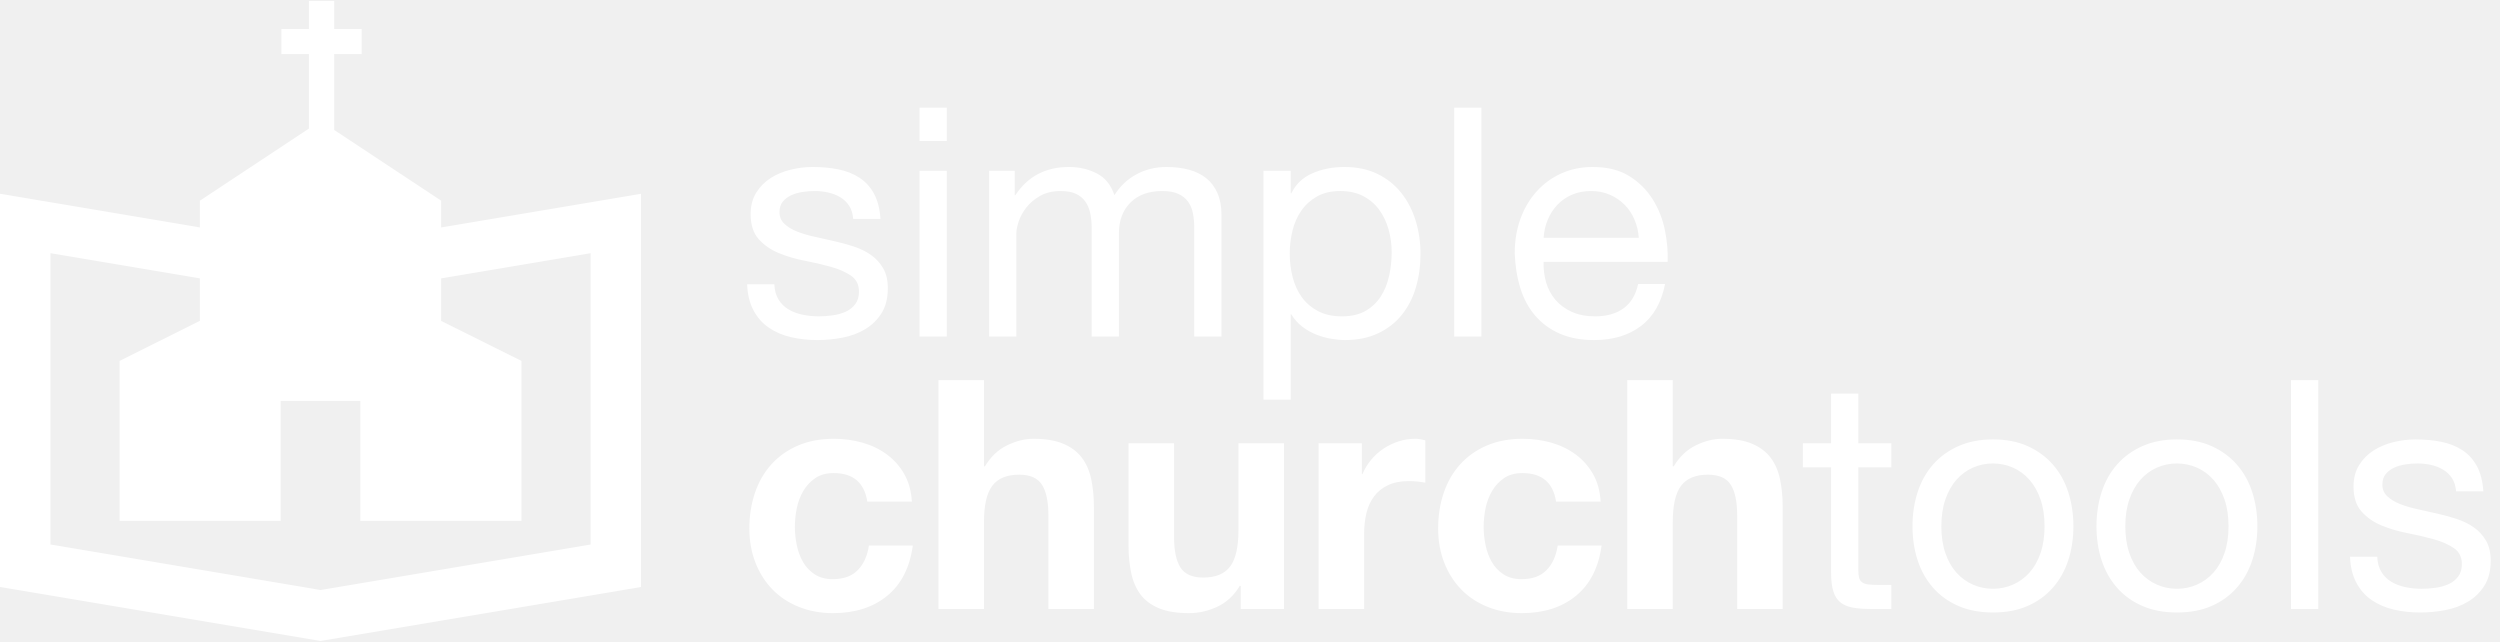
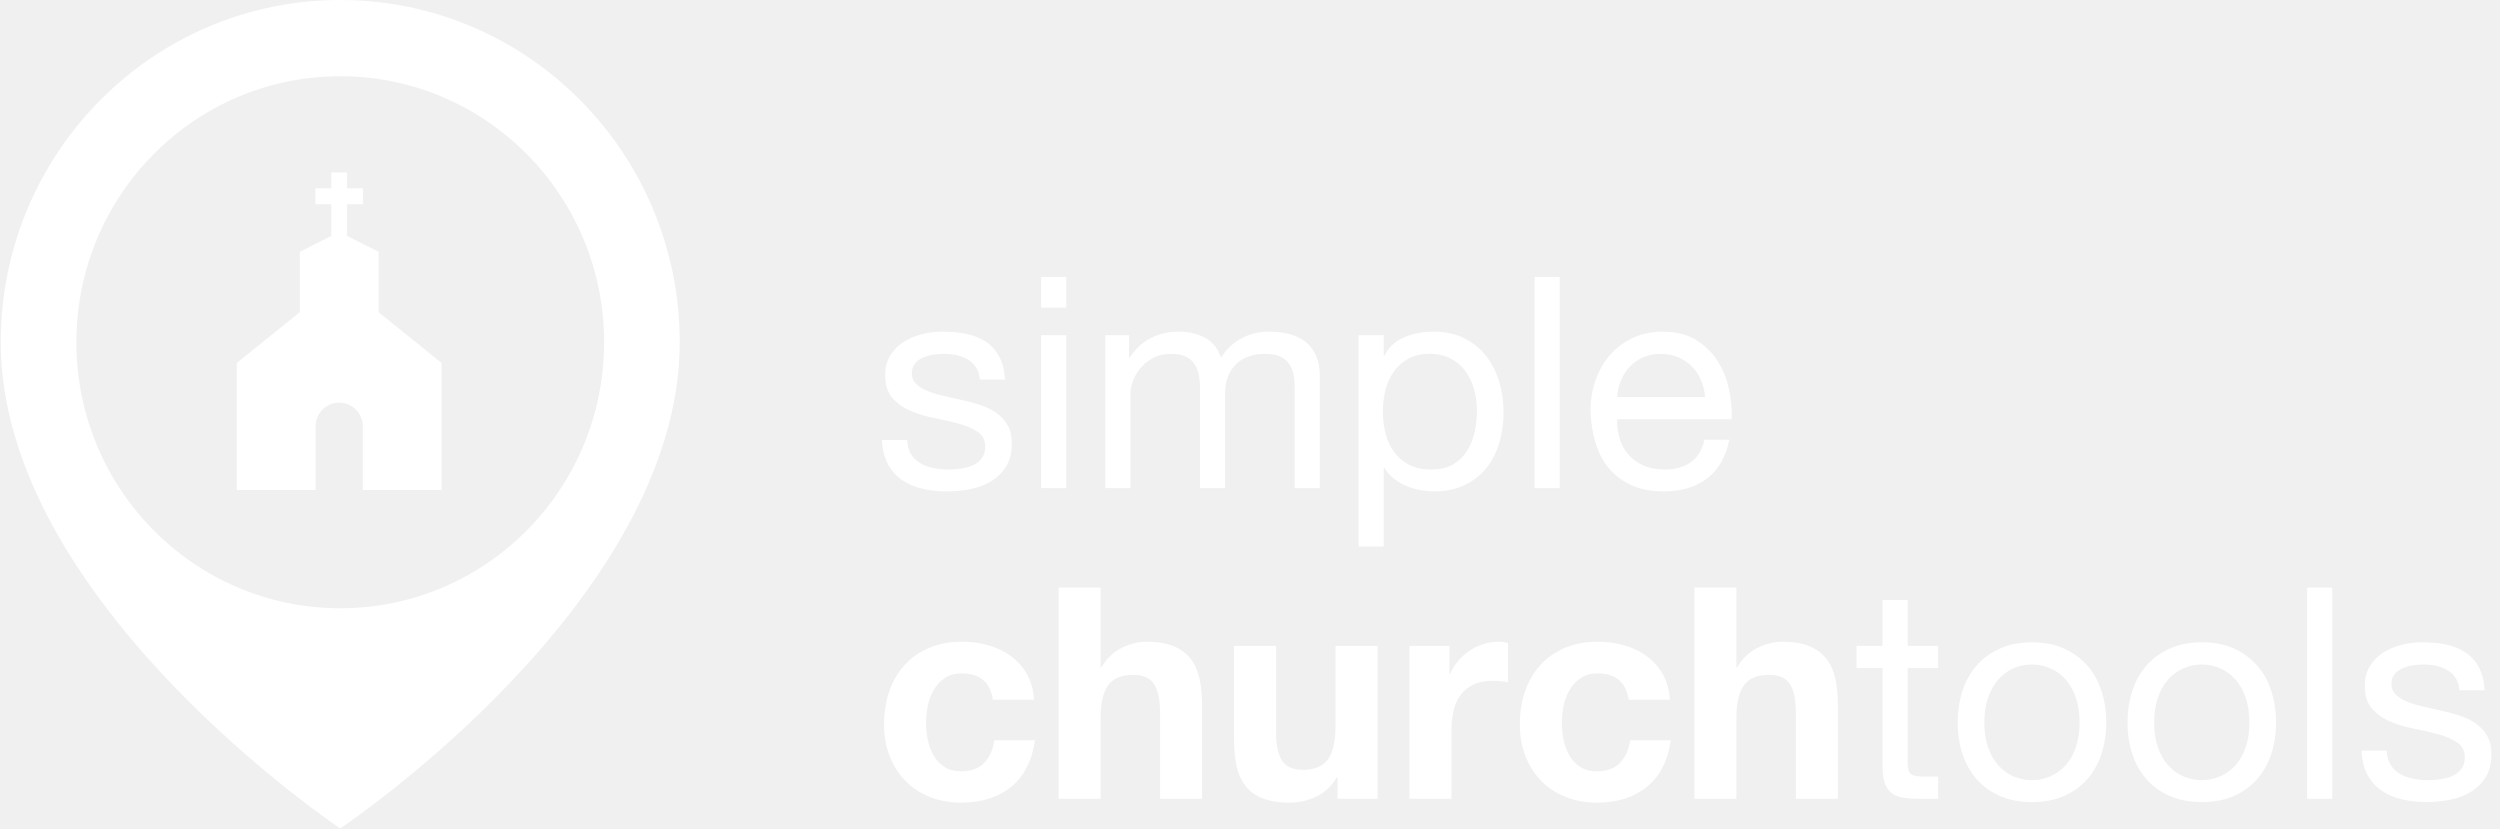
- <svg xmlns="http://www.w3.org/2000/svg" width="156px" height="40px" viewBox="0 0 156 40" version="1.1">
+ <svg xmlns="http://www.w3.org/2000/svg" width="169px" height="56px" viewBox="0 0 169 56" version="1.1">
  <defs />
  <g id="Page-1" stroke="none" stroke-width="1" fill="none" fill-rule="evenodd">
-     <g id="SimpleChurchTools" transform="translate(-270, -84)" fill="#FFFFFF">
-       <g id="logo" transform="translate(270, 84)">
-         <path d="M48.32,17.74 L46.62,17.74 C46.647,18.38 46.78,18.923 47.02,19.37 C47.26,19.817 47.58,20.177 47.98,20.45 C48.38,20.723 48.84,20.92 49.36,21.04 C49.88,21.16 50.427,21.22 51,21.22 C51.52,21.22 52.043,21.17 52.57,21.07 C53.097,20.97 53.57,20.793 53.99,20.54 C54.41,20.287 54.75,19.953 55.01,19.54 C55.27,19.127 55.4,18.607 55.4,17.98 C55.4,17.487 55.303,17.073 55.11,16.74 C54.917,16.407 54.663,16.13 54.35,15.91 C54.037,15.69 53.677,15.513 53.27,15.38 C52.863,15.247 52.447,15.133 52.02,15.04 C51.62,14.947 51.22,14.857 50.82,14.77 C50.42,14.683 50.06,14.577 49.74,14.45 C49.42,14.323 49.157,14.163 48.95,13.97 C48.743,13.777 48.64,13.533 48.64,13.24 C48.64,12.973 48.707,12.757 48.84,12.59 C48.973,12.423 49.147,12.29 49.36,12.19 C49.573,12.09 49.81,12.02 50.07,11.98 C50.33,11.94 50.587,11.92 50.84,11.92 C51.12,11.92 51.397,11.95 51.67,12.01 C51.943,12.07 52.193,12.167 52.42,12.3 C52.647,12.433 52.833,12.61 52.98,12.83 C53.127,13.05 53.213,13.327 53.24,13.66 L54.94,13.66 C54.9,13.033 54.767,12.51 54.54,12.09 C54.313,11.67 54.01,11.337 53.63,11.09 C53.25,10.843 52.813,10.67 52.32,10.57 C51.827,10.47 51.287,10.42 50.7,10.42 C50.247,10.42 49.79,10.477 49.33,10.59 C48.87,10.703 48.457,10.877 48.09,11.11 C47.723,11.343 47.423,11.647 47.19,12.02 C46.957,12.393 46.84,12.84 46.84,13.36 C46.84,14.027 47.007,14.547 47.34,14.92 C47.673,15.293 48.09,15.583 48.59,15.79 C49.09,15.997 49.633,16.157 50.22,16.27 C50.807,16.383 51.35,16.51 51.85,16.65 C52.35,16.79 52.767,16.973 53.1,17.2 C53.433,17.427 53.6,17.76 53.6,18.2 C53.6,18.52 53.52,18.783 53.36,18.99 C53.2,19.197 52.997,19.353 52.75,19.46 C52.503,19.567 52.233,19.64 51.94,19.68 C51.647,19.72 51.367,19.74 51.1,19.74 C50.753,19.74 50.417,19.707 50.09,19.64 C49.763,19.573 49.47,19.463 49.21,19.31 C48.95,19.157 48.74,18.95 48.58,18.69 C48.42,18.43 48.333,18.113 48.32,17.74 Z M59.08,8.8 L59.08,6.72 L57.38,6.72 L57.38,8.8 L59.08,8.8 Z M57.38,10.66 L57.38,21 L59.08,21 L59.08,10.66 L57.38,10.66 Z M61.72,10.66 L61.72,21 L63.42,21 L63.42,14.56 C63.42,14.36 63.47,14.11 63.57,13.81 C63.67,13.51 63.83,13.22 64.05,12.94 C64.27,12.66 64.557,12.42 64.91,12.22 C65.263,12.02 65.687,11.92 66.18,11.92 C66.567,11.92 66.883,11.977 67.13,12.09 C67.377,12.203 67.573,12.363 67.72,12.57 C67.867,12.777 67.97,13.02 68.03,13.3 C68.09,13.58 68.12,13.887 68.12,14.22 L68.12,21 L69.82,21 L69.82,14.56 C69.82,13.76 70.06,13.12 70.54,12.64 C71.02,12.16 71.68,11.92 72.52,11.92 C72.933,11.92 73.27,11.98 73.53,12.1 C73.79,12.22 73.993,12.383 74.14,12.59 C74.287,12.797 74.387,13.04 74.44,13.32 C74.493,13.6 74.52,13.9 74.52,14.22 L74.52,21 L76.22,21 L76.22,13.42 C76.22,12.887 76.137,12.43 75.97,12.05 C75.803,11.67 75.57,11.36 75.27,11.12 C74.97,10.88 74.61,10.703 74.19,10.59 C73.77,10.477 73.3,10.42 72.78,10.42 C72.1,10.42 71.477,10.573 70.91,10.88 C70.343,11.187 69.887,11.62 69.54,12.18 C69.327,11.54 68.96,11.087 68.44,10.82 C67.92,10.553 67.34,10.42 66.7,10.42 C65.247,10.42 64.133,11.007 63.36,12.18 L63.32,12.18 L63.32,10.66 L61.72,10.66 Z M78.84,10.66 L80.54,10.66 L80.54,12.06 L80.58,12.06 C80.86,11.487 81.3,11.07 81.9,10.81 C82.5,10.55 83.16,10.42 83.88,10.42 C84.68,10.42 85.377,10.567 85.97,10.86 C86.563,11.153 87.057,11.55 87.45,12.05 C87.843,12.55 88.14,13.127 88.34,13.78 C88.54,14.433 88.64,15.127 88.64,15.86 C88.64,16.593 88.543,17.287 88.35,17.94 C88.157,18.593 87.863,19.163 87.47,19.65 C87.077,20.137 86.583,20.52 85.99,20.8 C85.397,21.08 84.707,21.22 83.92,21.22 C83.667,21.22 83.383,21.193 83.07,21.14 C82.757,21.087 82.447,21 82.14,20.88 C81.833,20.76 81.543,20.597 81.27,20.39 C80.997,20.183 80.767,19.927 80.58,19.62 L80.54,19.62 L80.54,24.94 L78.84,24.94 L78.84,10.66 Z M86.84,15.74 C86.84,15.26 86.777,14.79 86.65,14.33 C86.523,13.87 86.33,13.46 86.07,13.1 C85.81,12.74 85.477,12.453 85.07,12.24 C84.663,12.027 84.187,11.92 83.64,11.92 C83.067,11.92 82.58,12.033 82.18,12.26 C81.78,12.487 81.453,12.783 81.2,13.15 C80.947,13.517 80.763,13.933 80.65,14.4 C80.537,14.867 80.48,15.34 80.48,15.82 C80.48,16.327 80.54,16.817 80.66,17.29 C80.78,17.763 80.97,18.18 81.23,18.54 C81.49,18.9 81.827,19.19 82.24,19.41 C82.653,19.63 83.153,19.74 83.74,19.74 C84.327,19.74 84.817,19.627 85.21,19.4 C85.603,19.173 85.92,18.873 86.16,18.5 C86.4,18.127 86.573,17.7 86.68,17.22 C86.787,16.74 86.84,16.247 86.84,15.74 Z M90.74,6.72 L90.74,21 L92.44,21 L92.44,6.72 L90.74,6.72 Z M102.26,14.84 C102.233,14.44 102.143,14.06 101.99,13.7 C101.837,13.34 101.63,13.03 101.37,12.77 C101.11,12.51 100.803,12.303 100.45,12.15 C100.097,11.997 99.707,11.92 99.28,11.92 C98.84,11.92 98.443,11.997 98.09,12.15 C97.737,12.303 97.433,12.513 97.18,12.78 C96.927,13.047 96.727,13.357 96.58,13.71 C96.433,14.063 96.347,14.44 96.32,14.84 L102.26,14.84 Z M103.9,17.72 C103.673,18.88 103.173,19.753 102.4,20.34 C101.627,20.927 100.653,21.22 99.48,21.22 C98.653,21.22 97.937,21.087 97.33,20.82 C96.723,20.553 96.213,20.18 95.8,19.7 C95.387,19.22 95.077,18.647 94.87,17.98 C94.663,17.313 94.547,16.587 94.52,15.8 C94.52,15.013 94.64,14.293 94.88,13.64 C95.12,12.987 95.457,12.42 95.89,11.94 C96.323,11.46 96.837,11.087 97.43,10.82 C98.023,10.553 98.673,10.42 99.38,10.42 C100.3,10.42 101.063,10.61 101.67,10.99 C102.277,11.37 102.763,11.853 103.13,12.44 C103.497,13.027 103.75,13.667 103.89,14.36 C104.03,15.053 104.087,15.713 104.06,16.34 L96.32,16.34 C96.307,16.793 96.36,17.223 96.48,17.63 C96.6,18.037 96.793,18.397 97.06,18.71 C97.327,19.023 97.667,19.273 98.08,19.46 C98.493,19.647 98.98,19.74 99.54,19.74 C100.26,19.74 100.85,19.573 101.31,19.24 C101.77,18.907 102.073,18.4 102.22,17.72 L103.9,17.72 Z M54.12,31.3 L56.9,31.3 C56.86,30.633 56.7,30.057 56.42,29.57 C56.14,29.083 55.777,28.677 55.33,28.35 C54.883,28.023 54.377,27.78 53.81,27.62 C53.243,27.46 52.653,27.38 52.04,27.38 C51.2,27.38 50.453,27.52 49.8,27.8 C49.147,28.08 48.593,28.47 48.14,28.97 C47.687,29.47 47.343,30.063 47.11,30.75 C46.877,31.437 46.76,32.18 46.76,32.98 C46.76,33.753 46.887,34.463 47.14,35.11 C47.393,35.757 47.747,36.313 48.2,36.78 C48.653,37.247 49.203,37.61 49.85,37.87 C50.497,38.13 51.207,38.26 51.98,38.26 C53.353,38.26 54.48,37.9 55.36,37.18 C56.24,36.46 56.773,35.413 56.96,34.04 L54.22,34.04 C54.127,34.68 53.897,35.19 53.53,35.57 C53.163,35.95 52.64,36.14 51.96,36.14 C51.52,36.14 51.147,36.04 50.84,35.84 C50.533,35.64 50.29,35.383 50.11,35.07 C49.93,34.757 49.8,34.407 49.72,34.02 C49.64,33.633 49.6,33.253 49.6,32.88 C49.6,32.493 49.64,32.103 49.72,31.71 C49.8,31.317 49.937,30.957 50.13,30.63 C50.323,30.303 50.573,30.037 50.88,29.83 C51.187,29.623 51.567,29.52 52.02,29.52 C53.233,29.52 53.933,30.113 54.12,31.3 Z M58.56,23.72 L58.56,38 L61.4,38 L61.4,32.58 C61.4,31.527 61.573,30.77 61.92,30.31 C62.267,29.85 62.827,29.62 63.6,29.62 C64.28,29.62 64.753,29.83 65.02,30.25 C65.287,30.67 65.42,31.307 65.42,32.16 L65.42,38 L68.26,38 L68.26,31.64 C68.26,31 68.203,30.417 68.09,29.89 C67.977,29.363 67.78,28.917 67.5,28.55 C67.22,28.183 66.837,27.897 66.35,27.69 C65.863,27.483 65.24,27.38 64.48,27.38 C63.947,27.38 63.4,27.517 62.84,27.79 C62.28,28.063 61.82,28.5 61.46,29.1 L61.4,29.1 L61.4,23.72 L58.56,23.72 Z M80.12,38 L80.12,27.66 L77.28,27.66 L77.28,33.08 C77.28,34.133 77.107,34.89 76.76,35.35 C76.413,35.81 75.853,36.04 75.08,36.04 C74.4,36.04 73.927,35.83 73.66,35.41 C73.393,34.99 73.26,34.353 73.26,33.5 L73.26,27.66 L70.42,27.66 L70.42,34.02 C70.42,34.66 70.477,35.243 70.59,35.77 C70.703,36.297 70.9,36.743 71.18,37.11 C71.46,37.477 71.843,37.76 72.33,37.96 C72.817,38.16 73.44,38.26 74.2,38.26 C74.8,38.26 75.387,38.127 75.96,37.86 C76.533,37.593 77,37.16 77.36,36.56 L77.42,36.56 L77.42,38 L80.12,38 Z M82.28,27.66 L82.28,38 L85.12,38 L85.12,33.34 C85.12,32.873 85.167,32.44 85.26,32.04 C85.353,31.64 85.51,31.29 85.73,30.99 C85.95,30.69 86.24,30.453 86.6,30.28 C86.96,30.107 87.4,30.02 87.92,30.02 C88.093,30.02 88.273,30.03 88.46,30.05 C88.647,30.07 88.807,30.093 88.94,30.12 L88.94,27.48 C88.713,27.413 88.507,27.38 88.32,27.38 C87.96,27.38 87.613,27.433 87.28,27.54 C86.947,27.647 86.633,27.797 86.34,27.99 C86.047,28.183 85.787,28.417 85.56,28.69 C85.333,28.963 85.153,29.26 85.02,29.58 L84.98,29.58 L84.98,27.66 L82.28,27.66 Z M97.1,31.3 L99.88,31.3 C99.84,30.633 99.68,30.057 99.4,29.57 C99.12,29.083 98.757,28.677 98.31,28.35 C97.863,28.023 97.357,27.78 96.79,27.62 C96.223,27.46 95.633,27.38 95.02,27.38 C94.18,27.38 93.433,27.52 92.78,27.8 C92.127,28.08 91.573,28.47 91.12,28.97 C90.667,29.47 90.323,30.063 90.09,30.75 C89.857,31.437 89.74,32.18 89.74,32.98 C89.74,33.753 89.867,34.463 90.12,35.11 C90.373,35.757 90.727,36.313 91.18,36.78 C91.633,37.247 92.183,37.61 92.83,37.87 C93.477,38.13 94.187,38.26 94.96,38.26 C96.333,38.26 97.46,37.9 98.34,37.18 C99.22,36.46 99.753,35.413 99.94,34.04 L97.2,34.04 C97.107,34.68 96.877,35.19 96.51,35.57 C96.143,35.95 95.62,36.14 94.94,36.14 C94.5,36.14 94.127,36.04 93.82,35.84 C93.513,35.64 93.27,35.383 93.09,35.07 C92.91,34.757 92.78,34.407 92.7,34.02 C92.62,33.633 92.58,33.253 92.58,32.88 C92.58,32.493 92.62,32.103 92.7,31.71 C92.78,31.317 92.917,30.957 93.11,30.63 C93.303,30.303 93.553,30.037 93.86,29.83 C94.167,29.623 94.547,29.52 95,29.52 C96.213,29.52 96.913,30.113 97.1,31.3 Z M101.54,23.72 L101.54,38 L104.38,38 L104.38,32.58 C104.38,31.527 104.553,30.77 104.9,30.31 C105.247,29.85 105.807,29.62 106.58,29.62 C107.26,29.62 107.733,29.83 108,30.25 C108.267,30.67 108.4,31.307 108.4,32.16 L108.4,38 L111.24,38 L111.24,31.64 C111.24,31 111.183,30.417 111.07,29.89 C110.957,29.363 110.76,28.917 110.48,28.55 C110.2,28.183 109.817,27.897 109.33,27.69 C108.843,27.483 108.22,27.38 107.46,27.38 C106.927,27.38 106.38,27.517 105.82,27.79 C105.26,28.063 104.8,28.5 104.44,29.1 L104.38,29.1 L104.38,23.72 L101.54,23.72 Z M115.96,27.66 L115.96,24.56 L114.26,24.56 L114.26,27.66 L112.5,27.66 L112.5,29.16 L114.26,29.16 L114.26,35.74 C114.26,36.22 114.307,36.607 114.4,36.9 C114.493,37.193 114.637,37.42 114.83,37.58 C115.023,37.74 115.277,37.85 115.59,37.91 C115.903,37.97 116.28,38 116.72,38 L118.02,38 L118.02,36.5 L117.24,36.5 C116.973,36.5 116.757,36.49 116.59,36.47 C116.423,36.45 116.293,36.407 116.2,36.34 C116.107,36.273 116.043,36.18 116.01,36.06 C115.977,35.94 115.96,35.78 115.96,35.58 L115.96,29.16 L118.02,29.16 L118.02,27.66 L115.96,27.66 Z M121.14,32.84 C121.14,33.467 121.223,34.023 121.39,34.51 C121.557,34.997 121.787,35.403 122.08,35.73 C122.373,36.057 122.717,36.307 123.11,36.48 C123.503,36.653 123.92,36.74 124.36,36.74 C124.8,36.74 125.217,36.653 125.61,36.48 C126.003,36.307 126.347,36.057 126.64,35.73 C126.933,35.403 127.163,34.997 127.33,34.51 C127.497,34.023 127.58,33.467 127.58,32.84 C127.58,32.213 127.497,31.657 127.33,31.17 C127.163,30.683 126.933,30.273 126.64,29.94 C126.347,29.607 126.003,29.353 125.61,29.18 C125.217,29.007 124.8,28.92 124.36,28.92 C123.92,28.92 123.503,29.007 123.11,29.18 C122.717,29.353 122.373,29.607 122.08,29.94 C121.787,30.273 121.557,30.683 121.39,31.17 C121.223,31.657 121.14,32.213 121.14,32.84 Z M119.34,32.84 C119.34,32.08 119.447,31.37 119.66,30.71 C119.873,30.05 120.193,29.477 120.62,28.99 C121.047,28.503 121.573,28.12 122.2,27.84 C122.827,27.56 123.547,27.42 124.36,27.42 C125.187,27.42 125.91,27.56 126.53,27.84 C127.15,28.12 127.673,28.503 128.1,28.99 C128.527,29.477 128.847,30.05 129.06,30.71 C129.273,31.37 129.38,32.08 129.38,32.84 C129.38,33.6 129.273,34.307 129.06,34.96 C128.847,35.613 128.527,36.183 128.1,36.67 C127.673,37.157 127.15,37.537 126.53,37.81 C125.91,38.083 125.187,38.22 124.36,38.22 C123.547,38.22 122.827,38.083 122.2,37.81 C121.573,37.537 121.047,37.157 120.62,36.67 C120.193,36.183 119.873,35.613 119.66,34.96 C119.447,34.307 119.34,33.6 119.34,32.84 Z M132.62,32.84 C132.62,33.467 132.703,34.023 132.87,34.51 C133.037,34.997 133.267,35.403 133.56,35.73 C133.853,36.057 134.197,36.307 134.59,36.48 C134.983,36.653 135.4,36.74 135.84,36.74 C136.28,36.74 136.697,36.653 137.09,36.48 C137.483,36.307 137.827,36.057 138.12,35.73 C138.413,35.403 138.643,34.997 138.81,34.51 C138.977,34.023 139.06,33.467 139.06,32.84 C139.06,32.213 138.977,31.657 138.81,31.17 C138.643,30.683 138.413,30.273 138.12,29.94 C137.827,29.607 137.483,29.353 137.09,29.18 C136.697,29.007 136.28,28.92 135.84,28.92 C135.4,28.92 134.983,29.007 134.59,29.18 C134.197,29.353 133.853,29.607 133.56,29.94 C133.267,30.273 133.037,30.683 132.87,31.17 C132.703,31.657 132.62,32.213 132.62,32.84 Z M130.82,32.84 C130.82,32.08 130.927,31.37 131.14,30.71 C131.353,30.05 131.673,29.477 132.1,28.99 C132.527,28.503 133.053,28.12 133.68,27.84 C134.307,27.56 135.027,27.42 135.84,27.42 C136.667,27.42 137.39,27.56 138.01,27.84 C138.63,28.12 139.153,28.503 139.58,28.99 C140.007,29.477 140.327,30.05 140.54,30.71 C140.753,31.37 140.86,32.08 140.86,32.84 C140.86,33.6 140.753,34.307 140.54,34.96 C140.327,35.613 140.007,36.183 139.58,36.67 C139.153,37.157 138.63,37.537 138.01,37.81 C137.39,38.083 136.667,38.22 135.84,38.22 C135.027,38.22 134.307,38.083 133.68,37.81 C133.053,37.537 132.527,37.157 132.1,36.67 C131.673,36.183 131.353,35.613 131.14,34.96 C130.927,34.307 130.82,33.6 130.82,32.84 Z M142.96,23.72 L142.96,38 L144.66,38 L144.66,23.72 L142.96,23.72 Z M148.34,34.74 L146.64,34.74 C146.667,35.38 146.8,35.923 147.04,36.37 C147.28,36.817 147.6,37.177 148,37.45 C148.4,37.723 148.86,37.92 149.38,38.04 C149.9,38.16 150.447,38.22 151.02,38.22 C151.54,38.22 152.063,38.17 152.59,38.07 C153.117,37.97 153.59,37.793 154.01,37.54 C154.43,37.287 154.77,36.953 155.03,36.54 C155.29,36.127 155.42,35.607 155.42,34.98 C155.42,34.487 155.323,34.073 155.13,33.74 C154.937,33.407 154.683,33.13 154.37,32.91 C154.057,32.69 153.697,32.513 153.29,32.38 C152.883,32.247 152.467,32.133 152.04,32.04 C151.64,31.947 151.24,31.857 150.84,31.77 C150.44,31.683 150.08,31.577 149.76,31.45 C149.44,31.323 149.177,31.163 148.97,30.97 C148.763,30.777 148.66,30.533 148.66,30.24 C148.66,29.973 148.727,29.757 148.86,29.59 C148.993,29.423 149.167,29.29 149.38,29.19 C149.593,29.09 149.83,29.02 150.09,28.98 C150.35,28.94 150.607,28.92 150.86,28.92 C151.14,28.92 151.417,28.95 151.69,29.01 C151.963,29.07 152.213,29.167 152.44,29.3 C152.667,29.433 152.853,29.61 153,29.83 C153.147,30.05 153.233,30.327 153.26,30.66 L154.96,30.66 C154.92,30.033 154.787,29.51 154.56,29.09 C154.333,28.67 154.03,28.337 153.65,28.09 C153.27,27.843 152.833,27.67 152.34,27.57 C151.847,27.47 151.307,27.42 150.72,27.42 C150.267,27.42 149.81,27.477 149.35,27.59 C148.89,27.703 148.477,27.877 148.11,28.11 C147.743,28.343 147.443,28.647 147.21,29.02 C146.977,29.393 146.86,29.84 146.86,30.36 C146.86,31.027 147.027,31.547 147.36,31.92 C147.693,32.293 148.11,32.583 148.61,32.79 C149.11,32.997 149.653,33.157 150.24,33.27 C150.827,33.383 151.37,33.51 151.87,33.65 C152.37,33.79 152.787,33.973 153.12,34.2 C153.453,34.427 153.62,34.76 153.62,35.2 C153.62,35.52 153.54,35.783 153.38,35.99 C153.22,36.197 153.017,36.353 152.77,36.46 C152.523,36.567 152.253,36.64 151.96,36.68 C151.667,36.72 151.387,36.74 151.12,36.74 C150.773,36.74 150.437,36.707 150.11,36.64 C149.783,36.573 149.49,36.463 149.23,36.31 C148.97,36.157 148.76,35.95 148.6,35.69 C148.44,35.43 148.353,35.113 148.34,34.74 Z" id="simple-churchtools" />
-         <path d="M27.528,14.192 L27.528,12.523 L20.852,8.108 L20.852,3.375 L22.57,3.375 L22.57,1.809 L20.852,1.809 L20.852,0.06 L19.279,0.06 L19.279,1.809 L17.561,1.809 L17.561,3.375 L19.279,3.375 L19.279,8.021 L12.472,12.523 L12.472,14.192 L0,12.092 L0,36.628 L20,39.995 L40,36.628 L40,12.092 L27.528,14.192 Z M36.852,33.978 L20,36.817 L3.148,33.978 L3.148,15.799 L12.472,17.37 L12.472,20.027 L12.459,20.027 L7.462,22.52 L7.462,32.504 L12.472,32.504 L17.515,32.504 L17.515,25.019 L22.485,25.019 L22.485,32.504 L27.528,32.504 L32.538,32.504 L32.538,22.52 L27.528,20.027 L27.528,17.369 L36.852,15.799 L36.852,33.978 Z" id="Bible_x5F_Church_1_" fill-rule="nonzero" />
+     <g id="White-Logos" transform="translate(-130, -25)" fill="#FFFFFF">
+       <g id="Tools-logo-white" transform="translate(130, 25)">
+         <g id="tools" fill-rule="nonzero">
+           <path d="M23,0 C10.325,0 0.051,10.359 0.051,23.136 C0.051,40.708 23,56 23,56 C23,56 45.949,40.708 45.949,23.136 C45.949,10.359 35.675,0 23,0 Z M23,41.119 C13.149,41.119 5.164,33.069 5.164,23.136 C5.164,13.205 13.149,5.154 23,5.154 C32.851,5.154 40.838,13.205 40.838,23.136 C40.838,33.069 32.851,41.119 23,41.119 Z" id="Shape" />
+           <path d="M25.592,17.022 L23.46,15.949 L23.46,13.803 L24.536,13.803 L24.536,12.729 L23.46,12.729 L23.46,11.656 L22.395,11.656 L22.395,12.729 L21.322,12.729 L21.322,13.803 L22.395,13.803 L22.395,15.949 L20.266,17.022 L20.266,21.101 L16.007,24.536 L16.007,33.122 L21.333,33.122 L21.333,28.829 C21.333,27.94 22.047,27.219 22.93,27.219 C23.812,27.219 24.526,27.94 24.526,28.829 L24.526,33.122 L29.848,33.122 L29.848,24.536 L25.592,21.104 L25.592,17.022 L25.592,17.022 Z" id="Shape" />
+         </g>
+         <path d="M61.32,29.74 L59.62,29.74 C59.647,30.38 59.78,30.923 60.02,31.37 C60.26,31.817 60.58,32.177 60.98,32.45 C61.38,32.723 61.84,32.92 62.36,33.04 C62.88,33.16 63.427,33.22 64,33.22 C64.52,33.22 65.043,33.17 65.57,33.07 C66.097,32.97 66.57,32.793 66.99,32.54 C67.41,32.287 67.75,31.953 68.01,31.54 C68.27,31.127 68.4,30.607 68.4,29.98 C68.4,29.487 68.303,29.073 68.11,28.74 C67.917,28.407 67.663,28.13 67.35,27.91 C67.037,27.69 66.677,27.513 66.27,27.38 C65.863,27.247 65.447,27.133 65.02,27.04 C64.62,26.947 64.22,26.857 63.82,26.77 C63.42,26.683 63.06,26.577 62.74,26.45 C62.42,26.323 62.157,26.163 61.95,25.97 C61.743,25.777 61.64,25.533 61.64,25.24 C61.64,24.973 61.707,24.757 61.84,24.59 C61.973,24.423 62.147,24.29 62.36,24.19 C62.573,24.09 62.81,24.02 63.07,23.98 C63.33,23.94 63.587,23.92 63.84,23.92 C64.12,23.92 64.397,23.95 64.67,24.01 C64.943,24.07 65.193,24.167 65.42,24.3 C65.647,24.433 65.833,24.61 65.98,24.83 C66.127,25.05 66.213,25.327 66.24,25.66 L67.94,25.66 C67.9,25.033 67.767,24.51 67.54,24.09 C67.313,23.67 67.01,23.337 66.63,23.09 C66.25,22.843 65.813,22.67 65.32,22.57 C64.827,22.47 64.287,22.42 63.7,22.42 C63.247,22.42 62.79,22.477 62.33,22.59 C61.87,22.703 61.457,22.877 61.09,23.11 C60.723,23.343 60.423,23.647 60.19,24.02 C59.957,24.393 59.84,24.84 59.84,25.36 C59.84,26.027 60.007,26.547 60.34,26.92 C60.673,27.293 61.09,27.583 61.59,27.79 C62.09,27.997 62.633,28.157 63.22,28.27 C63.807,28.383 64.35,28.51 64.85,28.65 C65.35,28.79 65.767,28.973 66.1,29.2 C66.433,29.427 66.6,29.76 66.6,30.2 C66.6,30.52 66.52,30.783 66.36,30.99 C66.2,31.197 65.997,31.353 65.75,31.46 C65.503,31.567 65.233,31.64 64.94,31.68 C64.647,31.72 64.367,31.74 64.1,31.74 C63.753,31.74 63.417,31.707 63.09,31.64 C62.763,31.573 62.47,31.463 62.21,31.31 C61.95,31.157 61.74,30.95 61.58,30.69 C61.42,30.43 61.333,30.113 61.32,29.74 Z M72.08,20.8 L72.08,18.72 L70.38,18.72 L70.38,20.8 L72.08,20.8 Z M70.38,22.66 L70.38,33 L72.08,33 L72.08,22.66 L70.38,22.66 Z M74.72,22.66 L74.72,33 L76.42,33 L76.42,26.56 C76.42,26.36 76.47,26.11 76.57,25.81 C76.67,25.51 76.83,25.22 77.05,24.94 C77.27,24.66 77.557,24.42 77.91,24.22 C78.263,24.02 78.687,23.92 79.18,23.92 C79.567,23.92 79.883,23.977 80.13,24.09 C80.377,24.203 80.573,24.363 80.72,24.57 C80.867,24.777 80.97,25.02 81.03,25.3 C81.09,25.58 81.12,25.887 81.12,26.22 L81.12,33 L82.82,33 L82.82,26.56 C82.82,25.76 83.06,25.12 83.54,24.64 C84.02,24.16 84.68,23.92 85.52,23.92 C85.933,23.92 86.27,23.98 86.53,24.1 C86.79,24.22 86.993,24.383 87.14,24.59 C87.287,24.797 87.387,25.04 87.44,25.32 C87.493,25.6 87.52,25.9 87.52,26.22 L87.52,33 L89.22,33 L89.22,25.42 C89.22,24.887 89.137,24.43 88.97,24.05 C88.803,23.67 88.57,23.36 88.27,23.12 C87.97,22.88 87.61,22.703 87.19,22.59 C86.77,22.477 86.3,22.42 85.78,22.42 C85.1,22.42 84.477,22.573 83.91,22.88 C83.343,23.187 82.887,23.62 82.54,24.18 C82.327,23.54 81.96,23.087 81.44,22.82 C80.92,22.553 80.34,22.42 79.7,22.42 C78.247,22.42 77.133,23.007 76.36,24.18 L76.32,24.18 L76.32,22.66 L74.72,22.66 Z M91.84,22.66 L93.54,22.66 L93.54,24.06 L93.58,24.06 C93.86,23.487 94.3,23.07 94.9,22.81 C95.5,22.55 96.16,22.42 96.88,22.42 C97.68,22.42 98.377,22.567 98.97,22.86 C99.563,23.153 100.057,23.55 100.45,24.05 C100.843,24.55 101.14,25.127 101.34,25.78 C101.54,26.433 101.64,27.127 101.64,27.86 C101.64,28.593 101.543,29.287 101.35,29.94 C101.157,30.593 100.863,31.163 100.47,31.65 C100.077,32.137 99.583,32.52 98.99,32.8 C98.397,33.08 97.707,33.22 96.92,33.22 C96.667,33.22 96.383,33.193 96.07,33.14 C95.757,33.087 95.447,33 95.14,32.88 C94.833,32.76 94.543,32.597 94.27,32.39 C93.997,32.183 93.767,31.927 93.58,31.62 L93.54,31.62 L93.54,36.94 L91.84,36.94 L91.84,22.66 Z M99.84,27.74 C99.84,27.26 99.777,26.79 99.65,26.33 C99.523,25.87 99.33,25.46 99.07,25.1 C98.81,24.74 98.477,24.453 98.07,24.24 C97.663,24.027 97.187,23.92 96.64,23.92 C96.067,23.92 95.58,24.033 95.18,24.26 C94.78,24.487 94.453,24.783 94.2,25.15 C93.947,25.517 93.763,25.933 93.65,26.4 C93.537,26.867 93.48,27.34 93.48,27.82 C93.48,28.327 93.54,28.817 93.66,29.29 C93.78,29.763 93.97,30.18 94.23,30.54 C94.49,30.9 94.827,31.19 95.24,31.41 C95.653,31.63 96.153,31.74 96.74,31.74 C97.327,31.74 97.817,31.627 98.21,31.4 C98.603,31.173 98.92,30.873 99.16,30.5 C99.4,30.127 99.573,29.7 99.68,29.22 C99.787,28.74 99.84,28.247 99.84,27.74 Z M103.74,18.72 L103.74,33 L105.44,33 L105.44,18.72 L103.74,18.72 Z M115.26,26.84 C115.233,26.44 115.143,26.06 114.99,25.7 C114.837,25.34 114.63,25.03 114.37,24.77 C114.11,24.51 113.803,24.303 113.45,24.15 C113.097,23.997 112.707,23.92 112.28,23.92 C111.84,23.92 111.443,23.997 111.09,24.15 C110.737,24.303 110.433,24.513 110.18,24.78 C109.927,25.047 109.727,25.357 109.58,25.71 C109.433,26.063 109.347,26.44 109.32,26.84 L115.26,26.84 Z M116.9,29.72 C116.673,30.88 116.173,31.753 115.4,32.34 C114.627,32.927 113.653,33.22 112.48,33.22 C111.653,33.22 110.937,33.087 110.33,32.82 C109.723,32.553 109.213,32.18 108.8,31.7 C108.387,31.22 108.077,30.647 107.87,29.98 C107.663,29.313 107.547,28.587 107.52,27.8 C107.52,27.013 107.64,26.293 107.88,25.64 C108.12,24.987 108.457,24.42 108.89,23.94 C109.323,23.46 109.837,23.087 110.43,22.82 C111.023,22.553 111.673,22.42 112.38,22.42 C113.3,22.42 114.063,22.61 114.67,22.99 C115.277,23.37 115.763,23.853 116.13,24.44 C116.497,25.027 116.75,25.667 116.89,26.36 C117.03,27.053 117.087,27.713 117.06,28.34 L109.32,28.34 C109.307,28.793 109.36,29.223 109.48,29.63 C109.6,30.037 109.793,30.397 110.06,30.71 C110.327,31.023 110.667,31.273 111.08,31.46 C111.493,31.647 111.98,31.74 112.54,31.74 C113.26,31.74 113.85,31.573 114.31,31.24 C114.77,30.907 115.073,30.4 115.22,29.72 L116.9,29.72 Z M67.12,47.3 L69.9,47.3 C69.86,46.633 69.7,46.057 69.42,45.57 C69.14,45.083 68.777,44.677 68.33,44.35 C67.883,44.023 67.377,43.78 66.81,43.62 C66.243,43.46 65.653,43.38 65.04,43.38 C64.2,43.38 63.453,43.52 62.8,43.8 C62.147,44.08 61.593,44.47 61.14,44.97 C60.687,45.47 60.343,46.063 60.11,46.75 C59.877,47.437 59.76,48.18 59.76,48.98 C59.76,49.753 59.887,50.463 60.14,51.11 C60.393,51.757 60.747,52.313 61.2,52.78 C61.653,53.247 62.203,53.61 62.85,53.87 C63.497,54.13 64.207,54.26 64.98,54.26 C66.353,54.26 67.48,53.9 68.36,53.18 C69.24,52.46 69.773,51.413 69.96,50.04 L67.22,50.04 C67.127,50.68 66.897,51.19 66.53,51.57 C66.163,51.95 65.64,52.14 64.96,52.14 C64.52,52.14 64.147,52.04 63.84,51.84 C63.533,51.64 63.29,51.383 63.11,51.07 C62.93,50.757 62.8,50.407 62.72,50.02 C62.64,49.633 62.6,49.253 62.6,48.88 C62.6,48.493 62.64,48.103 62.72,47.71 C62.8,47.317 62.937,46.957 63.13,46.63 C63.323,46.303 63.573,46.037 63.88,45.83 C64.187,45.623 64.567,45.52 65.02,45.52 C66.233,45.52 66.933,46.113 67.12,47.3 Z M71.56,39.72 L71.56,54 L74.4,54 L74.4,48.58 C74.4,47.527 74.573,46.77 74.92,46.31 C75.267,45.85 75.827,45.62 76.6,45.62 C77.28,45.62 77.753,45.83 78.02,46.25 C78.287,46.67 78.42,47.307 78.42,48.16 L78.42,54 L81.26,54 L81.26,47.64 C81.26,47 81.203,46.417 81.09,45.89 C80.977,45.363 80.78,44.917 80.5,44.55 C80.22,44.183 79.837,43.897 79.35,43.69 C78.863,43.483 78.24,43.38 77.48,43.38 C76.947,43.38 76.4,43.517 75.84,43.79 C75.28,44.063 74.82,44.5 74.46,45.1 L74.4,45.1 L74.4,39.72 L71.56,39.72 Z M93.12,54 L93.12,43.66 L90.28,43.66 L90.28,49.08 C90.28,50.133 90.107,50.89 89.76,51.35 C89.413,51.81 88.853,52.04 88.08,52.04 C87.4,52.04 86.927,51.83 86.66,51.41 C86.393,50.99 86.26,50.353 86.26,49.5 L86.26,43.66 L83.42,43.66 L83.42,50.02 C83.42,50.66 83.477,51.243 83.59,51.77 C83.703,52.297 83.9,52.743 84.18,53.11 C84.46,53.477 84.843,53.76 85.33,53.96 C85.817,54.16 86.44,54.26 87.2,54.26 C87.8,54.26 88.387,54.127 88.96,53.86 C89.533,53.593 90,53.16 90.36,52.56 L90.42,52.56 L90.42,54 L93.12,54 Z M95.28,43.66 L95.28,54 L98.12,54 L98.12,49.34 C98.12,48.873 98.167,48.44 98.26,48.04 C98.353,47.64 98.51,47.29 98.73,46.99 C98.95,46.69 99.24,46.453 99.6,46.28 C99.96,46.107 100.4,46.02 100.92,46.02 C101.093,46.02 101.273,46.03 101.46,46.05 C101.647,46.07 101.807,46.093 101.94,46.12 L101.94,43.48 C101.713,43.413 101.507,43.38 101.32,43.38 C100.96,43.38 100.613,43.433 100.28,43.54 C99.947,43.647 99.633,43.797 99.34,43.99 C99.047,44.183 98.787,44.417 98.56,44.69 C98.333,44.963 98.153,45.26 98.02,45.58 L97.98,45.58 L97.98,43.66 L95.28,43.66 Z M110.1,47.3 L112.88,47.3 C112.84,46.633 112.68,46.057 112.4,45.57 C112.12,45.083 111.757,44.677 111.31,44.35 C110.863,44.023 110.357,43.78 109.79,43.62 C109.223,43.46 108.633,43.38 108.02,43.38 C107.18,43.38 106.433,43.52 105.78,43.8 C105.127,44.08 104.573,44.47 104.12,44.97 C103.667,45.47 103.323,46.063 103.09,46.75 C102.857,47.437 102.74,48.18 102.74,48.98 C102.74,49.753 102.867,50.463 103.12,51.11 C103.373,51.757 103.727,52.313 104.18,52.78 C104.633,53.247 105.183,53.61 105.83,53.87 C106.477,54.13 107.187,54.26 107.96,54.26 C109.333,54.26 110.46,53.9 111.34,53.18 C112.22,52.46 112.753,51.413 112.94,50.04 L110.2,50.04 C110.107,50.68 109.877,51.19 109.51,51.57 C109.143,51.95 108.62,52.14 107.94,52.14 C107.5,52.14 107.127,52.04 106.82,51.84 C106.513,51.64 106.27,51.383 106.09,51.07 C105.91,50.757 105.78,50.407 105.7,50.02 C105.62,49.633 105.58,49.253 105.58,48.88 C105.58,48.493 105.62,48.103 105.7,47.71 C105.78,47.317 105.917,46.957 106.11,46.63 C106.303,46.303 106.553,46.037 106.86,45.83 C107.167,45.623 107.547,45.52 108,45.52 C109.213,45.52 109.913,46.113 110.1,47.3 Z M114.54,39.72 L114.54,54 L117.38,54 L117.38,48.58 C117.38,47.527 117.553,46.77 117.9,46.31 C118.247,45.85 118.807,45.62 119.58,45.62 C120.26,45.62 120.733,45.83 121,46.25 C121.267,46.67 121.4,47.307 121.4,48.16 L121.4,54 L124.24,54 L124.24,47.64 C124.24,47 124.183,46.417 124.07,45.89 C123.957,45.363 123.76,44.917 123.48,44.55 C123.2,44.183 122.817,43.897 122.33,43.69 C121.843,43.483 121.22,43.38 120.46,43.38 C119.927,43.38 119.38,43.517 118.82,43.79 C118.26,44.063 117.8,44.5 117.44,45.1 L117.38,45.1 L117.38,39.72 L114.54,39.72 Z M128.96,43.66 L128.96,40.56 L127.26,40.56 L127.26,43.66 L125.5,43.66 L125.5,45.16 L127.26,45.16 L127.26,51.74 C127.26,52.22 127.307,52.607 127.4,52.9 C127.493,53.193 127.637,53.42 127.83,53.58 C128.023,53.74 128.277,53.85 128.59,53.91 C128.903,53.97 129.28,54 129.72,54 L131.02,54 L131.02,52.5 L130.24,52.5 C129.973,52.5 129.757,52.49 129.59,52.47 C129.423,52.45 129.293,52.407 129.2,52.34 C129.107,52.273 129.043,52.18 129.01,52.06 C128.977,51.94 128.96,51.78 128.96,51.58 L128.96,45.16 L131.02,45.16 L131.02,43.66 L128.96,43.66 Z M134.14,48.84 C134.14,49.467 134.223,50.023 134.39,50.51 C134.557,50.997 134.787,51.403 135.08,51.73 C135.373,52.057 135.717,52.307 136.11,52.48 C136.503,52.653 136.92,52.74 137.36,52.74 C137.8,52.74 138.217,52.653 138.61,52.48 C139.003,52.307 139.347,52.057 139.64,51.73 C139.933,51.403 140.163,50.997 140.33,50.51 C140.497,50.023 140.58,49.467 140.58,48.84 C140.58,48.213 140.497,47.657 140.33,47.17 C140.163,46.683 139.933,46.273 139.64,45.94 C139.347,45.607 139.003,45.353 138.61,45.18 C138.217,45.007 137.8,44.92 137.36,44.92 C136.92,44.92 136.503,45.007 136.11,45.18 C135.717,45.353 135.373,45.607 135.08,45.94 C134.787,46.273 134.557,46.683 134.39,47.17 C134.223,47.657 134.14,48.213 134.14,48.84 Z M132.34,48.84 C132.34,48.08 132.447,47.37 132.66,46.71 C132.873,46.05 133.193,45.477 133.62,44.99 C134.047,44.503 134.573,44.12 135.2,43.84 C135.827,43.56 136.547,43.42 137.36,43.42 C138.187,43.42 138.91,43.56 139.53,43.84 C140.15,44.12 140.673,44.503 141.1,44.99 C141.527,45.477 141.847,46.05 142.06,46.71 C142.273,47.37 142.38,48.08 142.38,48.84 C142.38,49.6 142.273,50.307 142.06,50.96 C141.847,51.613 141.527,52.183 141.1,52.67 C140.673,53.157 140.15,53.537 139.53,53.81 C138.91,54.083 138.187,54.22 137.36,54.22 C136.547,54.22 135.827,54.083 135.2,53.81 C134.573,53.537 134.047,53.157 133.62,52.67 C133.193,52.183 132.873,51.613 132.66,50.96 C132.447,50.307 132.34,49.6 132.34,48.84 Z M145.62,48.84 C145.62,49.467 145.703,50.023 145.87,50.51 C146.037,50.997 146.267,51.403 146.56,51.73 C146.853,52.057 147.197,52.307 147.59,52.48 C147.983,52.653 148.4,52.74 148.84,52.74 C149.28,52.74 149.697,52.653 150.09,52.48 C150.483,52.307 150.827,52.057 151.12,51.73 C151.413,51.403 151.643,50.997 151.81,50.51 C151.977,50.023 152.06,49.467 152.06,48.84 C152.06,48.213 151.977,47.657 151.81,47.17 C151.643,46.683 151.413,46.273 151.12,45.94 C150.827,45.607 150.483,45.353 150.09,45.18 C149.697,45.007 149.28,44.92 148.84,44.92 C148.4,44.92 147.983,45.007 147.59,45.18 C147.197,45.353 146.853,45.607 146.56,45.94 C146.267,46.273 146.037,46.683 145.87,47.17 C145.703,47.657 145.62,48.213 145.62,48.84 Z M143.82,48.84 C143.82,48.08 143.927,47.37 144.14,46.71 C144.353,46.05 144.673,45.477 145.1,44.99 C145.527,44.503 146.053,44.12 146.68,43.84 C147.307,43.56 148.027,43.42 148.84,43.42 C149.667,43.42 150.39,43.56 151.01,43.84 C151.63,44.12 152.153,44.503 152.58,44.99 C153.007,45.477 153.327,46.05 153.54,46.71 C153.753,47.37 153.86,48.08 153.86,48.84 C153.86,49.6 153.753,50.307 153.54,50.96 C153.327,51.613 153.007,52.183 152.58,52.67 C152.153,53.157 151.63,53.537 151.01,53.81 C150.39,54.083 149.667,54.22 148.84,54.22 C148.027,54.22 147.307,54.083 146.68,53.81 C146.053,53.537 145.527,53.157 145.1,52.67 C144.673,52.183 144.353,51.613 144.14,50.96 C143.927,50.307 143.82,49.6 143.82,48.84 Z M155.96,39.72 L155.96,54 L157.66,54 L157.66,39.72 L155.96,39.72 Z M161.34,50.74 L159.64,50.74 C159.667,51.38 159.8,51.923 160.04,52.37 C160.28,52.817 160.6,53.177 161,53.45 C161.4,53.723 161.86,53.92 162.38,54.04 C162.9,54.16 163.447,54.22 164.02,54.22 C164.54,54.22 165.063,54.17 165.59,54.07 C166.117,53.97 166.59,53.793 167.01,53.54 C167.43,53.287 167.77,52.953 168.03,52.54 C168.29,52.127 168.42,51.607 168.42,50.98 C168.42,50.487 168.323,50.073 168.13,49.74 C167.937,49.407 167.683,49.13 167.37,48.91 C167.057,48.69 166.697,48.513 166.29,48.38 C165.883,48.247 165.467,48.133 165.04,48.04 C164.64,47.947 164.24,47.857 163.84,47.77 C163.44,47.683 163.08,47.577 162.76,47.45 C162.44,47.323 162.177,47.163 161.97,46.97 C161.763,46.777 161.66,46.533 161.66,46.24 C161.66,45.973 161.727,45.757 161.86,45.59 C161.993,45.423 162.167,45.29 162.38,45.19 C162.593,45.09 162.83,45.02 163.09,44.98 C163.35,44.94 163.607,44.92 163.86,44.92 C164.14,44.92 164.417,44.95 164.69,45.01 C164.963,45.07 165.213,45.167 165.44,45.3 C165.667,45.433 165.853,45.61 166,45.83 C166.147,46.05 166.233,46.327 166.26,46.66 L167.96,46.66 C167.92,46.033 167.787,45.51 167.56,45.09 C167.333,44.67 167.03,44.337 166.65,44.09 C166.27,43.843 165.833,43.67 165.34,43.57 C164.847,43.47 164.307,43.42 163.72,43.42 C163.267,43.42 162.81,43.477 162.35,43.59 C161.89,43.703 161.477,43.877 161.11,44.11 C160.743,44.343 160.443,44.647 160.21,45.02 C159.977,45.393 159.86,45.84 159.86,46.36 C159.86,47.027 160.027,47.547 160.36,47.92 C160.693,48.293 161.11,48.583 161.61,48.79 C162.11,48.997 162.653,49.157 163.24,49.27 C163.827,49.383 164.37,49.51 164.87,49.65 C165.37,49.79 165.787,49.973 166.12,50.2 C166.453,50.427 166.62,50.76 166.62,51.2 C166.62,51.52 166.54,51.783 166.38,51.99 C166.22,52.197 166.017,52.353 165.77,52.46 C165.523,52.567 165.253,52.64 164.96,52.68 C164.667,52.72 164.387,52.74 164.12,52.74 C163.773,52.74 163.437,52.707 163.11,52.64 C162.783,52.573 162.49,52.463 162.23,52.31 C161.97,52.157 161.76,51.95 161.6,51.69 C161.44,51.43 161.353,51.113 161.34,50.74 Z" id="simple-churchtools" />
      </g>
    </g>
  </g>
</svg>
